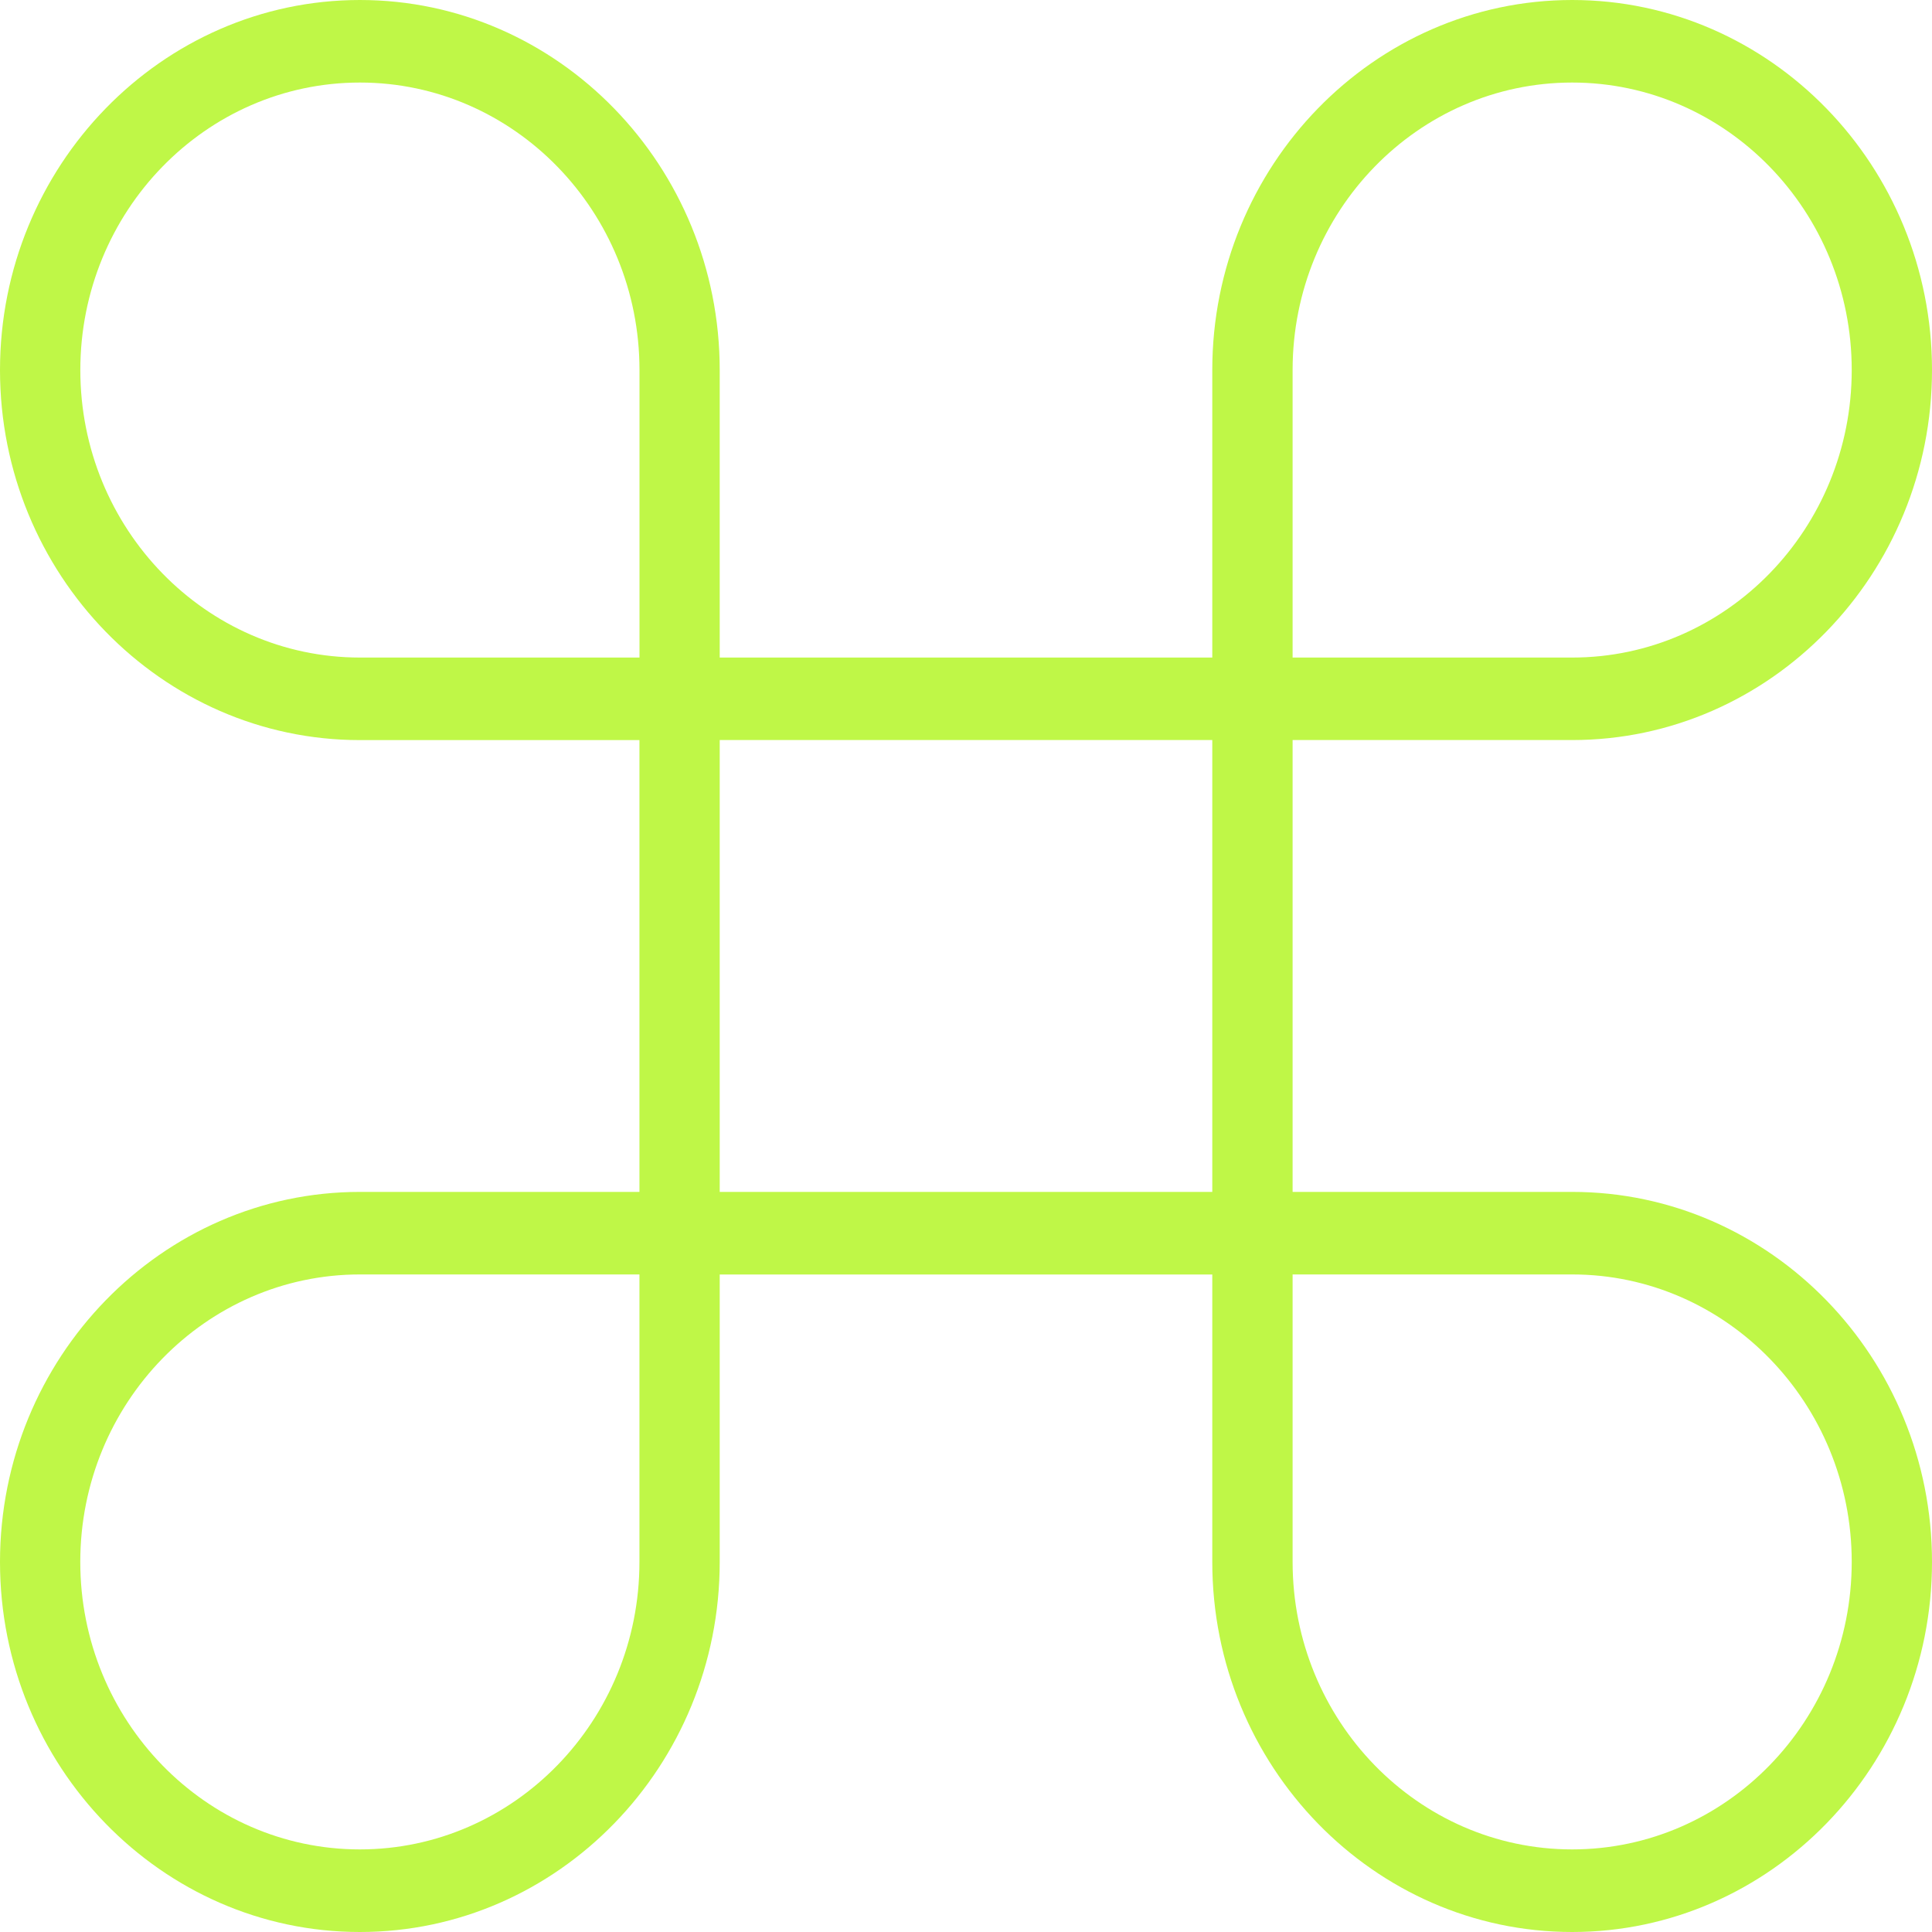
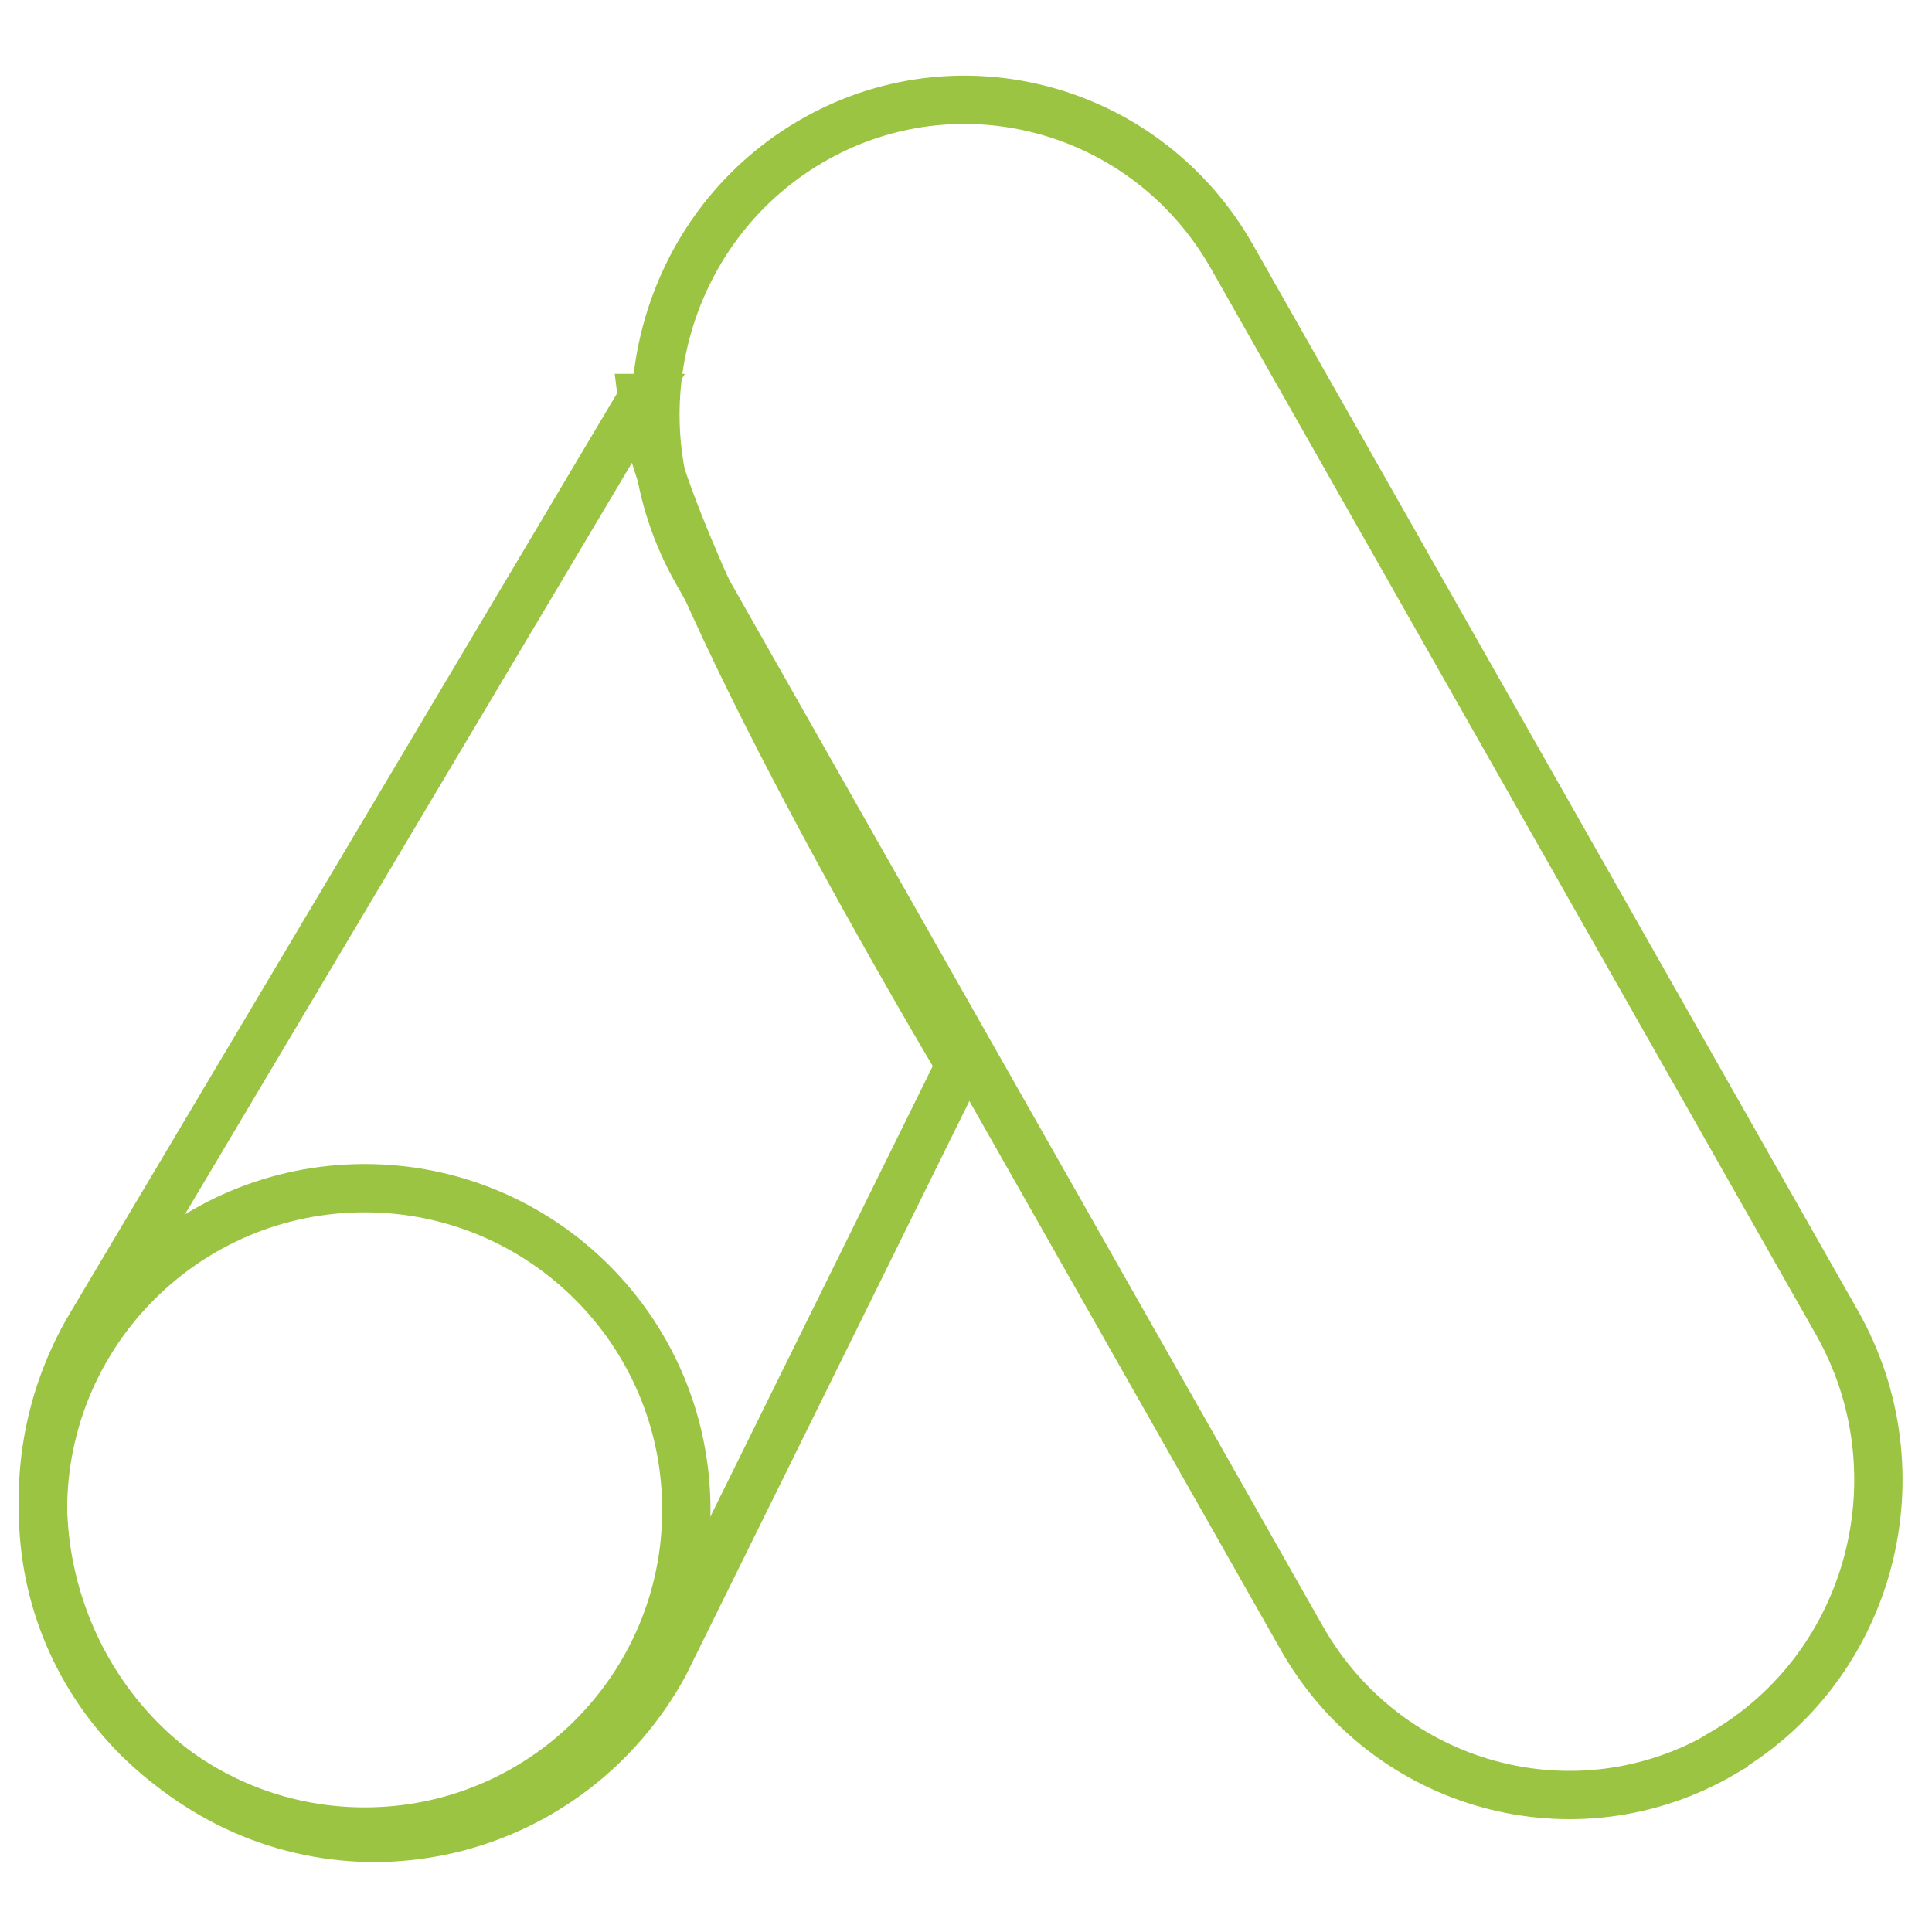
- <svg xmlns="http://www.w3.org/2000/svg" width="40" height="40" viewBox="0 0 40 40" fill="none">
-   <path fill-rule="evenodd" clip-rule="evenodd" d="M26.762 15.322V24.677H32.55C36.657 24.677 40 28.114 40 32.338C40 36.561 36.656 40 32.55 40C28.443 40 25.099 36.561 25.099 32.338V26.387H14.901V32.339C14.901 36.561 11.558 40 7.452 40H7.45C3.343 40 0 36.561 0 32.339C0 28.116 3.344 24.677 7.452 24.677H13.239V15.323H7.452C3.344 15.323 0 11.884 0 7.662C0 3.439 3.344 0 7.452 0C11.558 0 14.901 3.439 14.901 7.662V13.614H25.099V7.661C25.099 3.438 28.443 0 32.55 0C36.657 0 40 3.437 40 7.66C40 11.884 36.656 15.322 32.55 15.322H26.762ZM26.762 7.661V13.614H32.55C35.743 13.614 38.338 10.944 38.338 7.661C38.338 4.378 35.743 1.709 32.55 1.709C29.357 1.709 26.762 4.378 26.762 7.661ZM7.452 13.614H13.24V7.662C13.24 4.378 10.645 1.709 7.452 1.709C4.259 1.709 1.663 4.378 1.663 7.662C1.663 10.945 4.26 13.613 7.452 13.614ZM13.239 32.338V26.386H7.452C4.259 26.386 1.662 29.054 1.662 32.338C1.662 35.621 4.257 38.29 7.45 38.29C10.643 38.29 13.239 35.622 13.239 32.338ZM25.099 15.322H14.901V24.677H25.099V15.322ZM32.55 26.386H26.762V32.337C26.762 35.621 29.357 38.29 32.55 38.29C35.743 38.29 38.338 35.621 38.338 32.337C38.338 29.055 35.743 26.386 32.55 26.386Z" fill="#BFF747" />
+ <svg xmlns="http://www.w3.org/2000/svg" id="Layer_1" data-name="Layer 1" viewBox="0 0 40 40">
+   <defs>
+     <style>
+       .cls-1 {
+         fill: none;
+         stroke: #9bc442;
+         stroke-miterlimit: 10;
+       }
+     </style>
+   </defs>
+   <path class="cls-1" d="M35.69,36.29h0c-3.06,1.8-6.98,.73-8.74-2.38L14.43,11.84c-1.77-3.12-.72-7.1,2.34-8.9h0c3.06-1.8,6.98-.73,8.74,2.38l12.52,22.06c1.77,3.12,.72,7.1-2.34,8.9Z" />
+   <path class="cls-1" d="M13.3,8.24L1.88,27.44c-1.94,3.26-.95,7.5,2.21,9.53h0c3.33,2.14,7.74,1,9.66-2.5l6.13-12.42s-6.17-10.28-6.59-13.81Z" />
+   <circle class="cls-1" cx="7.55" cy="31.26" r="6.66" />
</svg>
